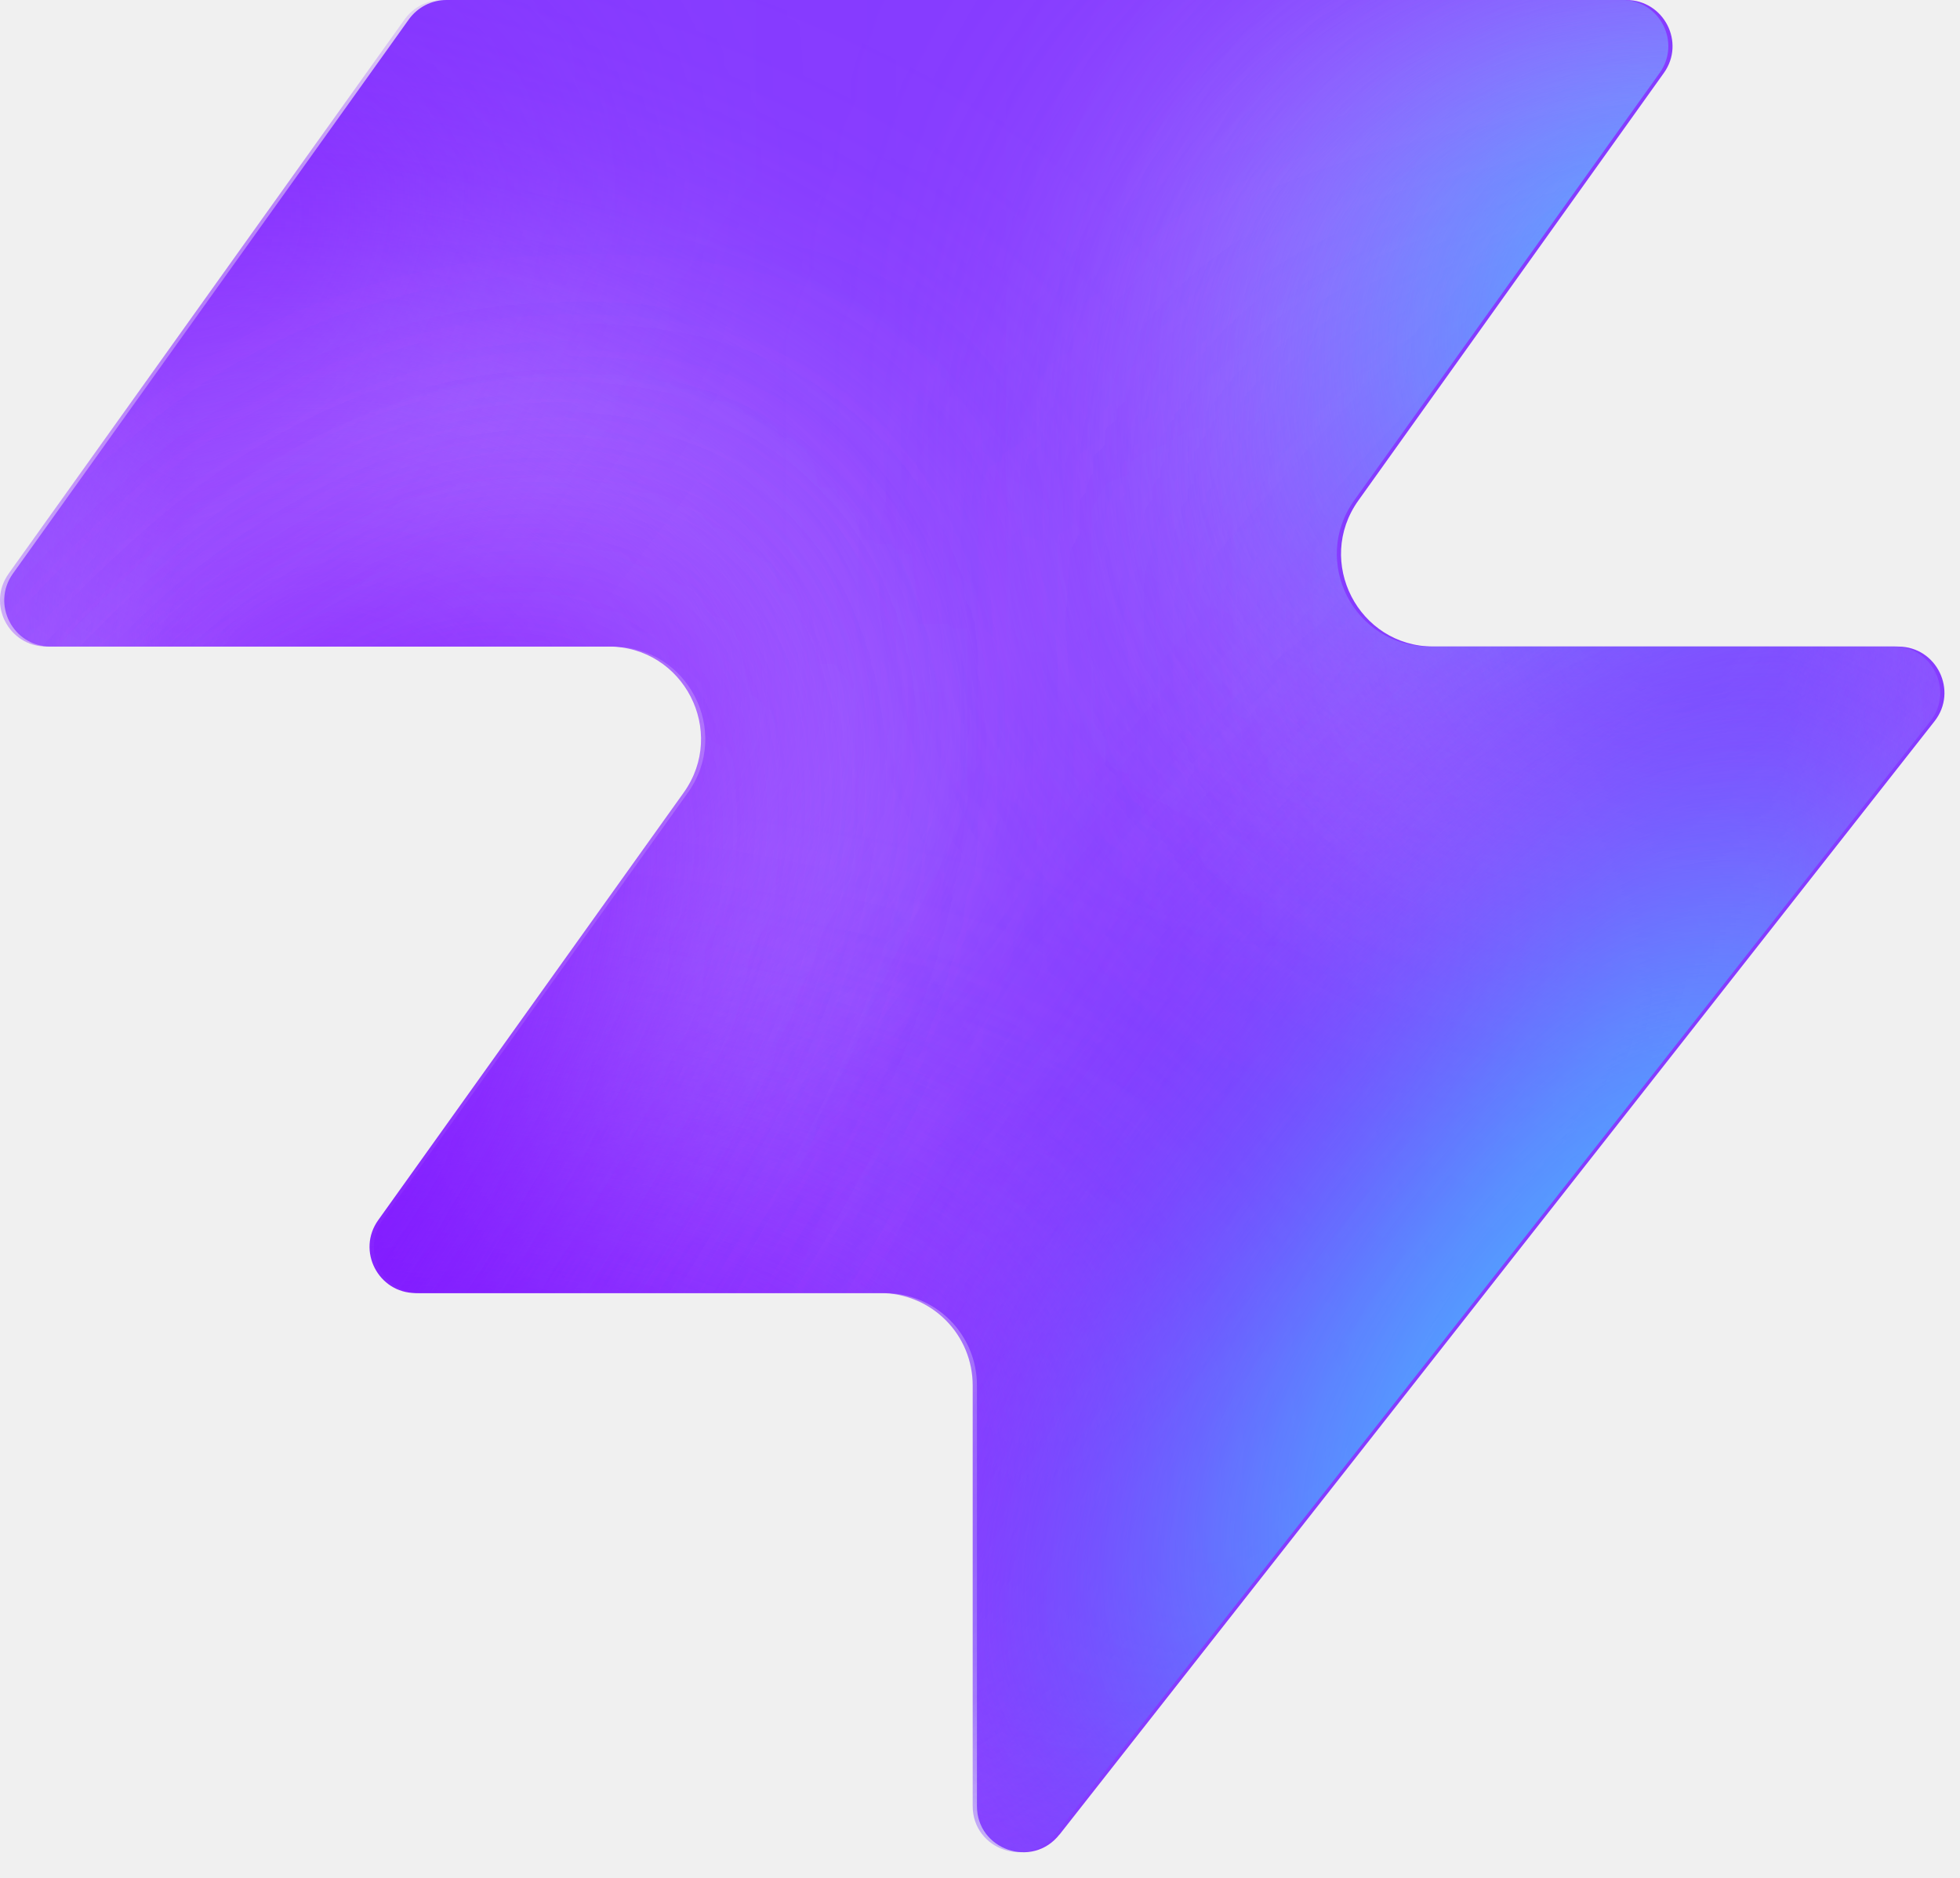
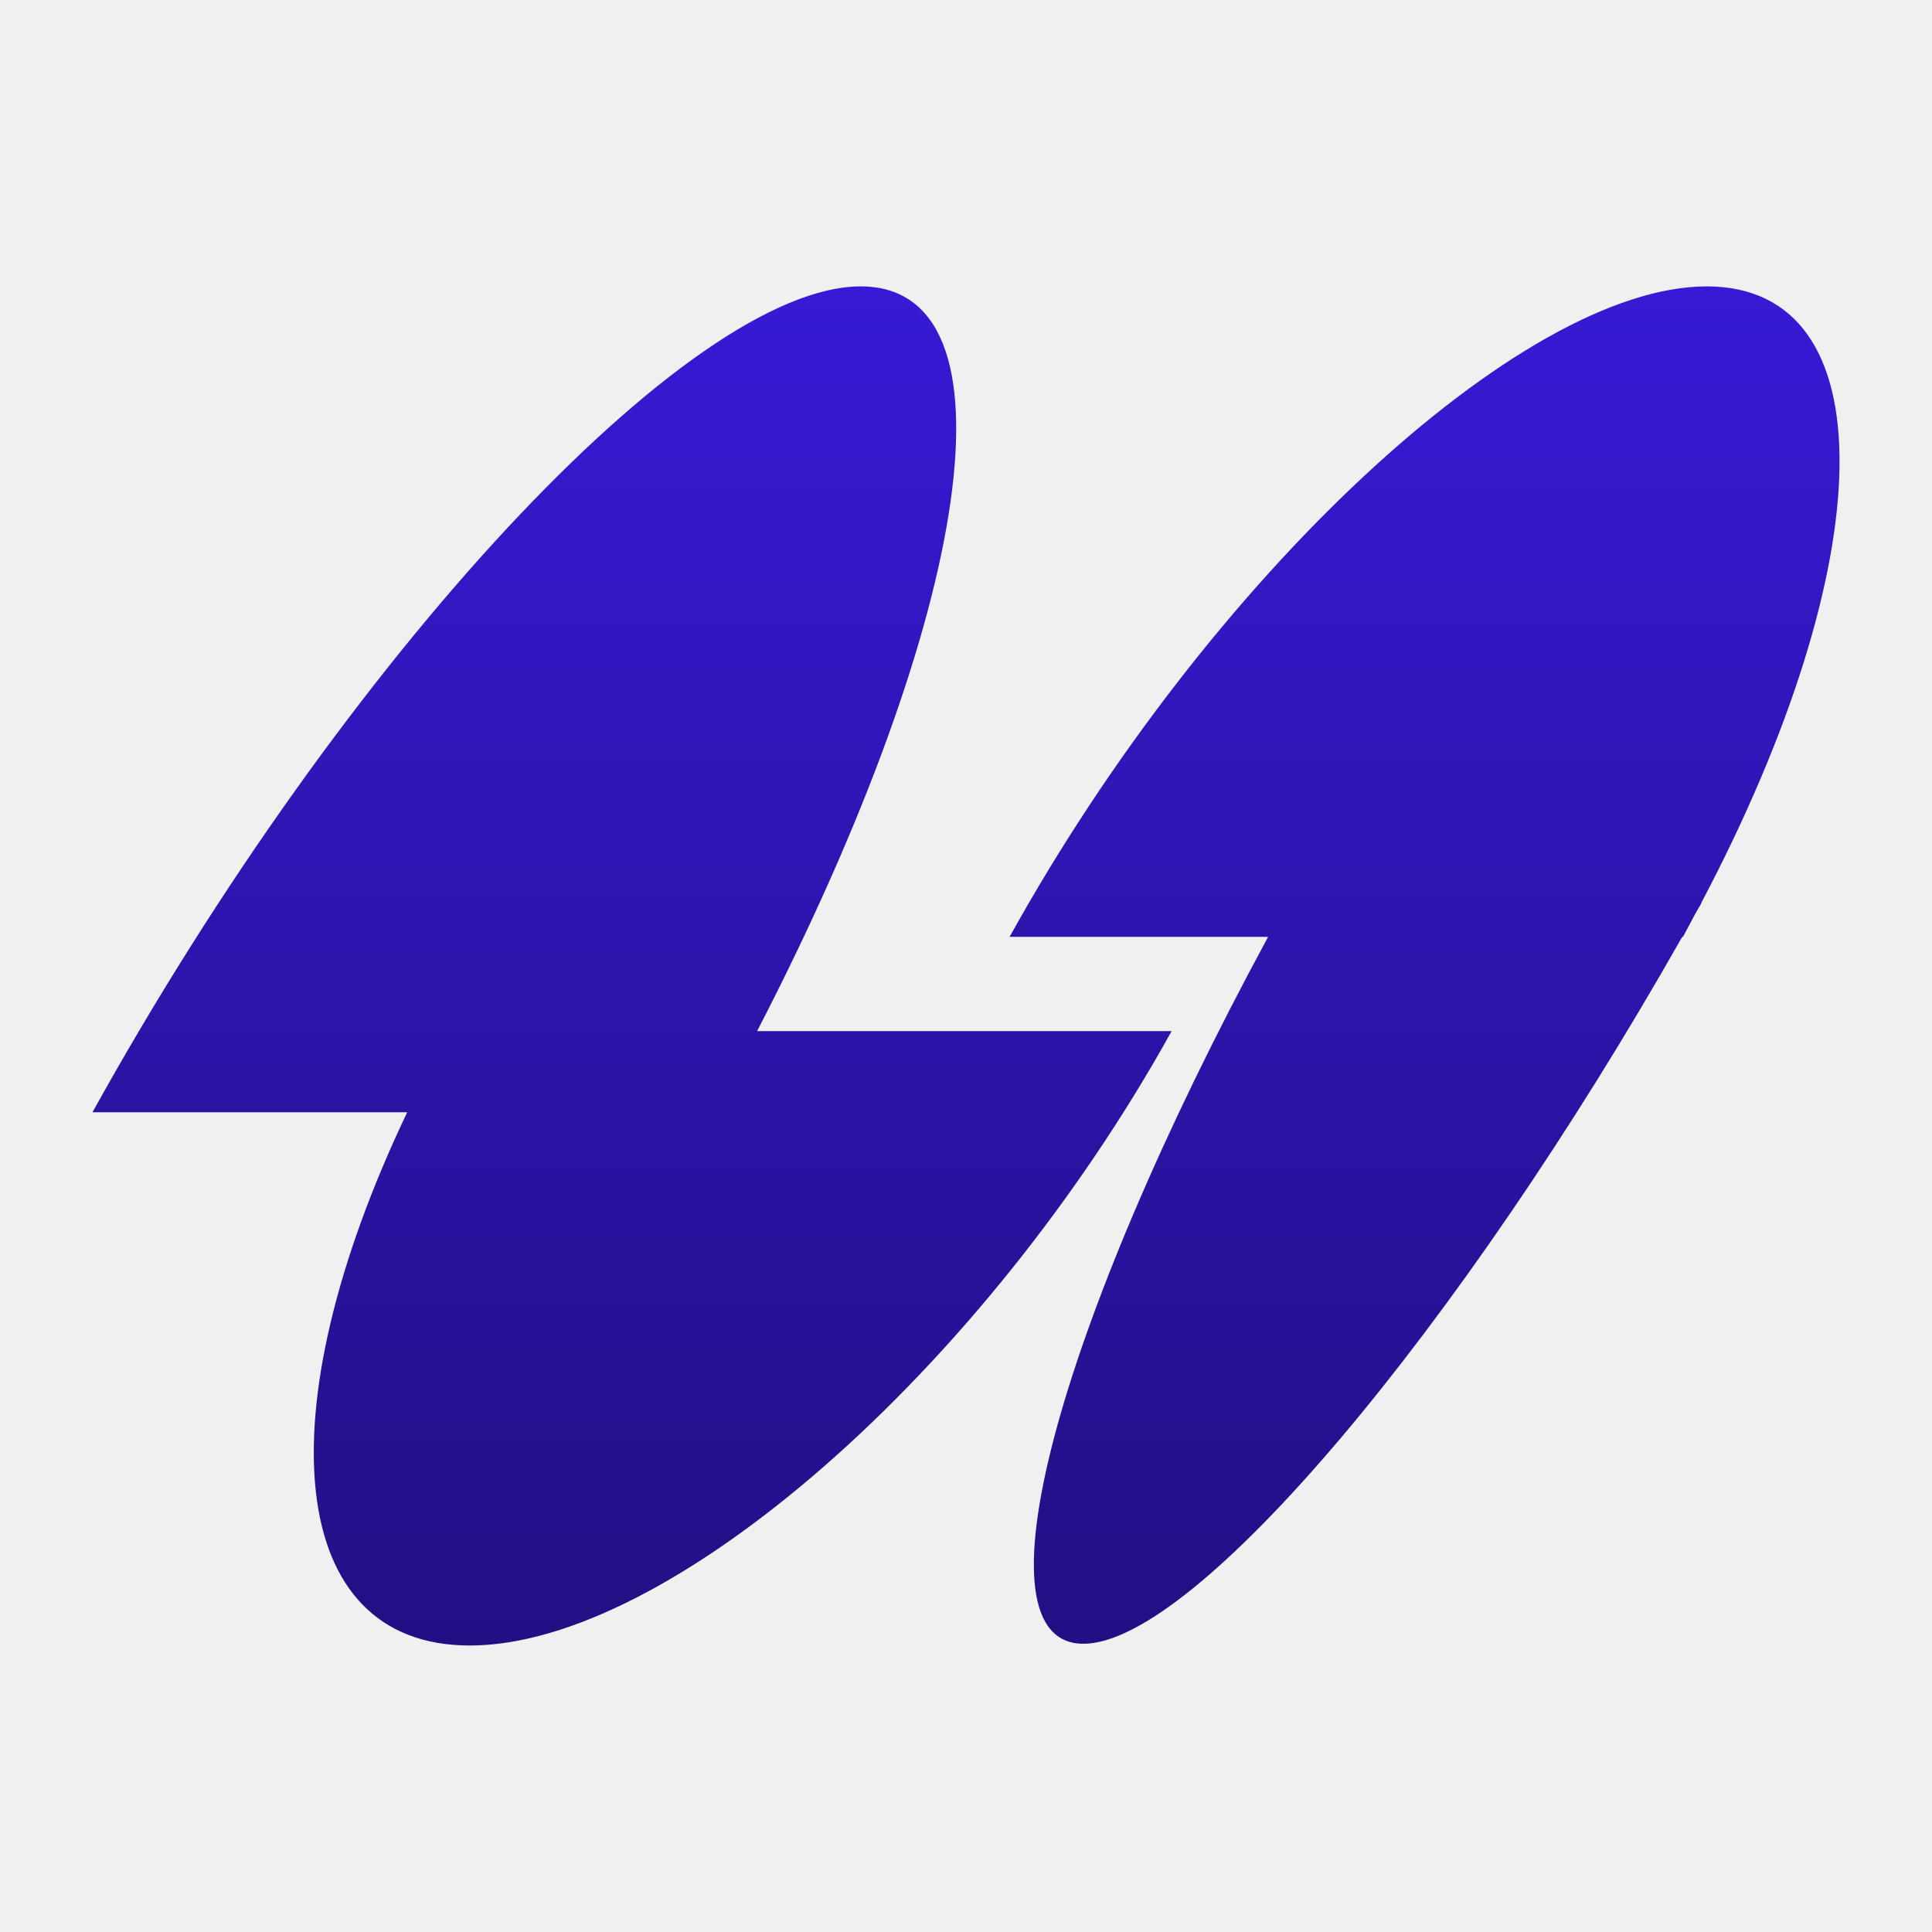
- <svg xmlns="http://www.w3.org/2000/svg" width="48" height="46" fill="none" viewBox="0 0 48 46">
-   <path fill="#863bff" d="M25.946 44.938c-.664.845-2.021.375-2.021-.698V33.937a2.26 2.26 0 0 0-2.262-2.262H10.287c-.92 0-1.456-1.04-.92-1.788l7.48-10.471c1.07-1.497 0-3.578-1.842-3.578H1.237c-.92 0-1.456-1.04-.92-1.788L10.013.474c.214-.297.556-.474.92-.474h28.894c.92 0 1.456 1.04.92 1.788l-7.48 10.471c-1.07 1.498 0 3.579 1.842 3.579h11.377c.943 0 1.473 1.088.89 1.83L25.947 44.94z" style="fill:#863bff;fill:color(display-p3 .525 .23 1);fill-opacity:1" />
-   <mask id="a" width="48" height="46" x="0" y="0" maskUnits="userSpaceOnUse" style="mask-type:alpha">
-     <path fill="#000" d="M25.842 44.938c-.664.844-2.021.375-2.021-.698V33.937a2.26 2.26 0 0 0-2.262-2.262H10.183c-.92 0-1.456-1.04-.92-1.788l7.48-10.471c1.07-1.498 0-3.579-1.842-3.579H1.133c-.92 0-1.456-1.04-.92-1.787L9.91.473c.214-.297.556-.474.92-.474h28.894c.92 0 1.456 1.04.92 1.788l-7.48 10.471c-1.07 1.498 0 3.578 1.842 3.578h11.377c.943 0 1.473 1.088.89 1.832L25.843 44.94z" style="fill:#000;fill-opacity:1" />
-   </mask>
-   <g mask="url(#a)">
-     <g filter="url(#b)">
-       <ellipse cx="5.508" cy="14.704" fill="#ede6ff" rx="5.508" ry="14.704" style="fill:#ede6ff;fill:color(display-p3 .927 .903 1);fill-opacity:1" transform="matrix(.00324 1 1 -.00324 -4.47 31.516)" />
-     </g>
-     <g filter="url(#c)">
-       <ellipse cx="10.399" cy="29.851" fill="#ede6ff" rx="10.399" ry="29.851" style="fill:#ede6ff;fill:color(display-p3 .927 .903 1);fill-opacity:1" transform="matrix(.00324 1 1 -.00324 -39.328 7.883)" />
-     </g>
-     <g filter="url(#d)">
-       <ellipse cx="5.508" cy="30.487" fill="#7e14ff" rx="5.508" ry="30.487" style="fill:#7e14ff;fill:color(display-p3 .492 .077 1);fill-opacity:1" transform="rotate(89.814 -25.913 -14.639)scale(1 -1)" />
-     </g>
-     <g filter="url(#e)">
-       <ellipse cx="5.508" cy="30.599" fill="#7e14ff" rx="5.508" ry="30.599" style="fill:#7e14ff;fill:color(display-p3 .492 .077 1);fill-opacity:1" transform="rotate(89.814 -32.644 -3.334)scale(1 -1)" />
-     </g>
-     <g filter="url(#f)">
-       <ellipse cx="5.508" cy="30.599" fill="#7e14ff" rx="5.508" ry="30.599" style="fill:#7e14ff;fill:color(display-p3 .492 .077 1);fill-opacity:1" transform="matrix(.00324 1 1 -.00324 -34.34 30.47)" />
-     </g>
-     <g filter="url(#g)">
-       <ellipse cx="14.072" cy="22.078" fill="#ede6ff" rx="14.072" ry="22.078" style="fill:#ede6ff;fill:color(display-p3 .927 .903 1);fill-opacity:1" transform="rotate(93.35 24.506 48.493)scale(-1 1)" />
-     </g>
-     <g filter="url(#h)">
-       <ellipse cx="3.47" cy="21.501" fill="#7e14ff" rx="3.47" ry="21.501" style="fill:#7e14ff;fill:color(display-p3 .492 .077 1);fill-opacity:1" transform="rotate(89.009 28.708 47.59)scale(-1 1)" />
-     </g>
-     <g filter="url(#i)">
-       <ellipse cx="3.47" cy="21.501" fill="#7e14ff" rx="3.47" ry="21.501" style="fill:#7e14ff;fill:color(display-p3 .492 .077 1);fill-opacity:1" transform="rotate(89.009 28.708 47.59)scale(-1 1)" />
-     </g>
-     <g filter="url(#j)">
-       <ellipse cx=".387" cy="8.972" fill="#7e14ff" rx="4.407" ry="29.108" style="fill:#7e14ff;fill:color(display-p3 .492 .077 1);fill-opacity:1" transform="rotate(39.51 .387 8.972)" />
-     </g>
-     <g filter="url(#k)">
-       <ellipse cx="47.523" cy="-6.092" fill="#7e14ff" rx="4.407" ry="29.108" style="fill:#7e14ff;fill:color(display-p3 .492 .077 1);fill-opacity:1" transform="rotate(37.892 47.523 -6.092)" />
-     </g>
-     <g filter="url(#l)">
-       <ellipse cx="41.412" cy="6.333" fill="#47bfff" rx="5.971" ry="9.665" style="fill:#47bfff;fill:color(display-p3 .28 .748 1);fill-opacity:1" transform="rotate(37.892 41.412 6.333)" />
-     </g>
-     <g filter="url(#m)">
-       <ellipse cx="-1.879" cy="38.332" fill="#7e14ff" rx="4.407" ry="29.108" style="fill:#7e14ff;fill:color(display-p3 .492 .077 1);fill-opacity:1" transform="rotate(37.892 -1.88 38.332)" />
-     </g>
-     <g filter="url(#n)">
-       <ellipse cx="-1.879" cy="38.332" fill="#7e14ff" rx="4.407" ry="29.108" style="fill:#7e14ff;fill:color(display-p3 .492 .077 1);fill-opacity:1" transform="rotate(37.892 -1.88 38.332)" />
-     </g>
-     <g filter="url(#o)">
-       <ellipse cx="35.651" cy="29.907" fill="#7e14ff" rx="4.407" ry="29.108" style="fill:#7e14ff;fill:color(display-p3 .492 .077 1);fill-opacity:1" transform="rotate(37.892 35.651 29.907)" />
-     </g>
-     <g filter="url(#p)">
-       <ellipse cx="38.418" cy="32.4" fill="#47bfff" rx="5.971" ry="15.297" style="fill:#47bfff;fill:color(display-p3 .28 .748 1);fill-opacity:1" transform="rotate(37.892 38.418 32.4)" />
-     </g>
-   </g>
+ <svg xmlns="http://www.w3.org/2000/svg" width="32" height="32" viewBox="-1.005 -1.888 21 21" fill="none">
+   <style>@media (prefers-color-scheme: dark) { path { fill: #fff; } }</style>
+   <path d="M8.351 1.225C10.103 1.225 9.576 4.776 7.224 9.32H11.73C9.686 13.008 6.27 15.998 4.101 15.998C2.107 15.998 1.861 13.473 3.421 10.202H0C2.748 5.244 6.486 1.225 8.351 1.225ZM17.547 1.225C19.505 1.225 19.457 4.195 17.485 7.93H17.488C17.467 7.969 17.443 8.006 17.422 8.044C17.377 8.127 17.334 8.212 17.288 8.295H17.28C14.857 12.57 11.982 15.979 10.771 15.979C9.559 15.978 10.463 12.571 12.779 8.295H9.969C12.133 4.391 15.526 1.225 17.547 1.225Z" fill="url(#g)" />
  <defs>
-     <filter id="b" width="60.045" height="41.654" x="-19.77" y="16.149" color-interpolation-filters="sRGB" filterUnits="userSpaceOnUse">
-       <feFlood flood-opacity="0" result="BackgroundImageFix" />
-       <feBlend in="SourceGraphic" in2="BackgroundImageFix" result="shape" />
-       <feGaussianBlur result="effect1_foregroundBlur_2002_17158" stdDeviation="7.659" />
-     </filter>
-     <filter id="c" width="90.34" height="51.437" x="-54.613" y="-7.533" color-interpolation-filters="sRGB" filterUnits="userSpaceOnUse">
-       <feFlood flood-opacity="0" result="BackgroundImageFix" />
-       <feBlend in="SourceGraphic" in2="BackgroundImageFix" result="shape" />
-       <feGaussianBlur result="effect1_foregroundBlur_2002_17158" stdDeviation="7.659" />
-     </filter>
-     <filter id="d" width="79.355" height="29.4" x="-49.64" y="2.03" color-interpolation-filters="sRGB" filterUnits="userSpaceOnUse">
-       <feFlood flood-opacity="0" result="BackgroundImageFix" />
-       <feBlend in="SourceGraphic" in2="BackgroundImageFix" result="shape" />
-       <feGaussianBlur result="effect1_foregroundBlur_2002_17158" stdDeviation="4.596" />
-     </filter>
-     <filter id="e" width="79.579" height="29.4" x="-45.045" y="20.029" color-interpolation-filters="sRGB" filterUnits="userSpaceOnUse">
-       <feFlood flood-opacity="0" result="BackgroundImageFix" />
-       <feBlend in="SourceGraphic" in2="BackgroundImageFix" result="shape" />
-       <feGaussianBlur result="effect1_foregroundBlur_2002_17158" stdDeviation="4.596" />
-     </filter>
-     <filter id="f" width="79.579" height="29.4" x="-43.513" y="21.178" color-interpolation-filters="sRGB" filterUnits="userSpaceOnUse">
-       <feFlood flood-opacity="0" result="BackgroundImageFix" />
-       <feBlend in="SourceGraphic" in2="BackgroundImageFix" result="shape" />
-       <feGaussianBlur result="effect1_foregroundBlur_2002_17158" stdDeviation="4.596" />
-     </filter>
-     <filter id="g" width="74.749" height="58.852" x="15.756" y="-17.901" color-interpolation-filters="sRGB" filterUnits="userSpaceOnUse">
-       <feFlood flood-opacity="0" result="BackgroundImageFix" />
-       <feBlend in="SourceGraphic" in2="BackgroundImageFix" result="shape" />
-       <feGaussianBlur result="effect1_foregroundBlur_2002_17158" stdDeviation="7.659" />
-     </filter>
-     <filter id="h" width="61.377" height="25.362" x="23.548" y="2.284" color-interpolation-filters="sRGB" filterUnits="userSpaceOnUse">
-       <feFlood flood-opacity="0" result="BackgroundImageFix" />
-       <feBlend in="SourceGraphic" in2="BackgroundImageFix" result="shape" />
-       <feGaussianBlur result="effect1_foregroundBlur_2002_17158" stdDeviation="4.596" />
-     </filter>
-     <filter id="i" width="61.377" height="25.362" x="23.548" y="2.284" color-interpolation-filters="sRGB" filterUnits="userSpaceOnUse">
-       <feFlood flood-opacity="0" result="BackgroundImageFix" />
-       <feBlend in="SourceGraphic" in2="BackgroundImageFix" result="shape" />
-       <feGaussianBlur result="effect1_foregroundBlur_2002_17158" stdDeviation="4.596" />
-     </filter>
-     <filter id="j" width="56.045" height="63.649" x="-27.636" y="-22.853" color-interpolation-filters="sRGB" filterUnits="userSpaceOnUse">
-       <feFlood flood-opacity="0" result="BackgroundImageFix" />
-       <feBlend in="SourceGraphic" in2="BackgroundImageFix" result="shape" />
-       <feGaussianBlur result="effect1_foregroundBlur_2002_17158" stdDeviation="4.596" />
-     </filter>
-     <filter id="k" width="54.814" height="64.646" x="20.116" y="-38.415" color-interpolation-filters="sRGB" filterUnits="userSpaceOnUse">
-       <feFlood flood-opacity="0" result="BackgroundImageFix" />
-       <feBlend in="SourceGraphic" in2="BackgroundImageFix" result="shape" />
-       <feGaussianBlur result="effect1_foregroundBlur_2002_17158" stdDeviation="4.596" />
-     </filter>
-     <filter id="l" width="33.541" height="35.313" x="24.641" y="-11.323" color-interpolation-filters="sRGB" filterUnits="userSpaceOnUse">
-       <feFlood flood-opacity="0" result="BackgroundImageFix" />
-       <feBlend in="SourceGraphic" in2="BackgroundImageFix" result="shape" />
-       <feGaussianBlur result="effect1_foregroundBlur_2002_17158" stdDeviation="4.596" />
-     </filter>
-     <filter id="m" width="54.814" height="64.646" x="-29.286" y="6.009" color-interpolation-filters="sRGB" filterUnits="userSpaceOnUse">
-       <feFlood flood-opacity="0" result="BackgroundImageFix" />
-       <feBlend in="SourceGraphic" in2="BackgroundImageFix" result="shape" />
-       <feGaussianBlur result="effect1_foregroundBlur_2002_17158" stdDeviation="4.596" />
-     </filter>
-     <filter id="n" width="54.814" height="64.646" x="-29.286" y="6.009" color-interpolation-filters="sRGB" filterUnits="userSpaceOnUse">
-       <feFlood flood-opacity="0" result="BackgroundImageFix" />
-       <feBlend in="SourceGraphic" in2="BackgroundImageFix" result="shape" />
-       <feGaussianBlur result="effect1_foregroundBlur_2002_17158" stdDeviation="4.596" />
-     </filter>
-     <filter id="o" width="54.814" height="64.646" x="8.244" y="-2.416" color-interpolation-filters="sRGB" filterUnits="userSpaceOnUse">
-       <feFlood flood-opacity="0" result="BackgroundImageFix" />
-       <feBlend in="SourceGraphic" in2="BackgroundImageFix" result="shape" />
-       <feGaussianBlur result="effect1_foregroundBlur_2002_17158" stdDeviation="4.596" />
-     </filter>
-     <filter id="p" width="39.409" height="43.623" x="18.713" y="10.588" color-interpolation-filters="sRGB" filterUnits="userSpaceOnUse">
-       <feFlood flood-opacity="0" result="BackgroundImageFix" />
-       <feBlend in="SourceGraphic" in2="BackgroundImageFix" result="shape" />
-       <feGaussianBlur result="effect1_foregroundBlur_2002_17158" stdDeviation="4.596" />
-     </filter>
+     <linearGradient id="g" x1="9.495" y1="1.225" x2="9.495" y2="15.998" gradientUnits="userSpaceOnUse">
+       <stop stop-color="#361AD5" />
+       <stop offset="1" stop-color="#211084" />
+     </linearGradient>
  </defs>
</svg>
